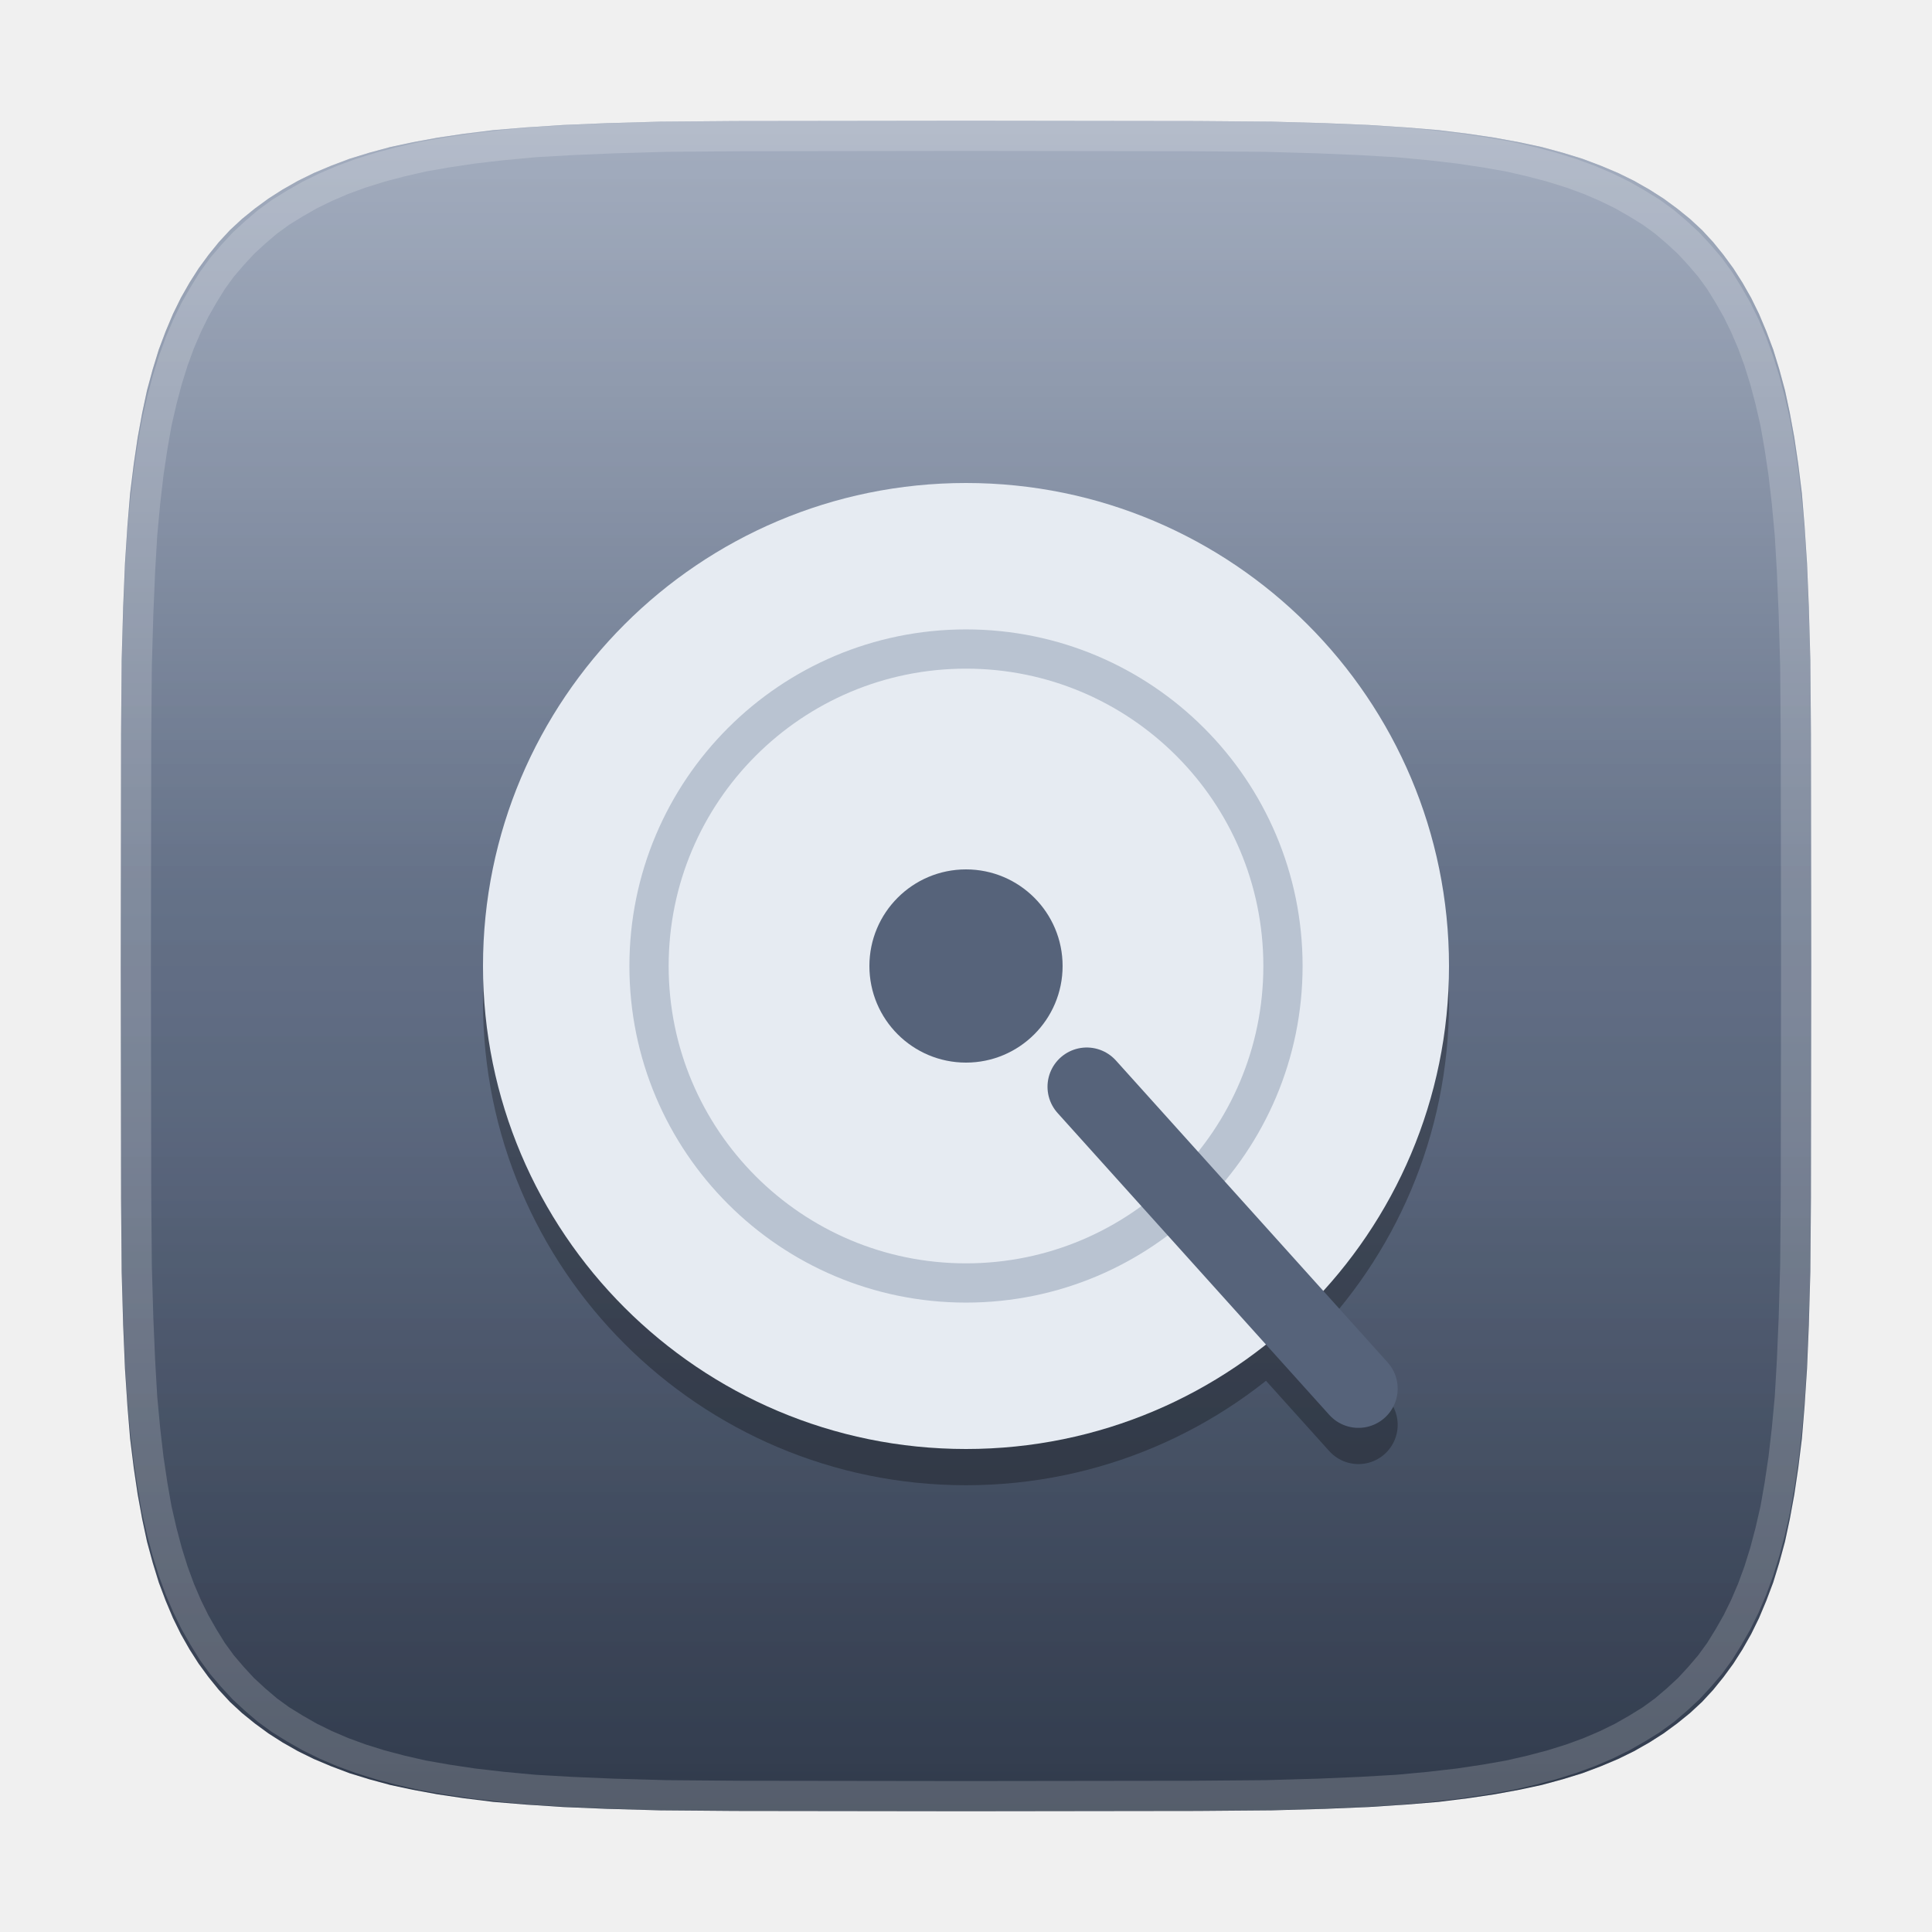
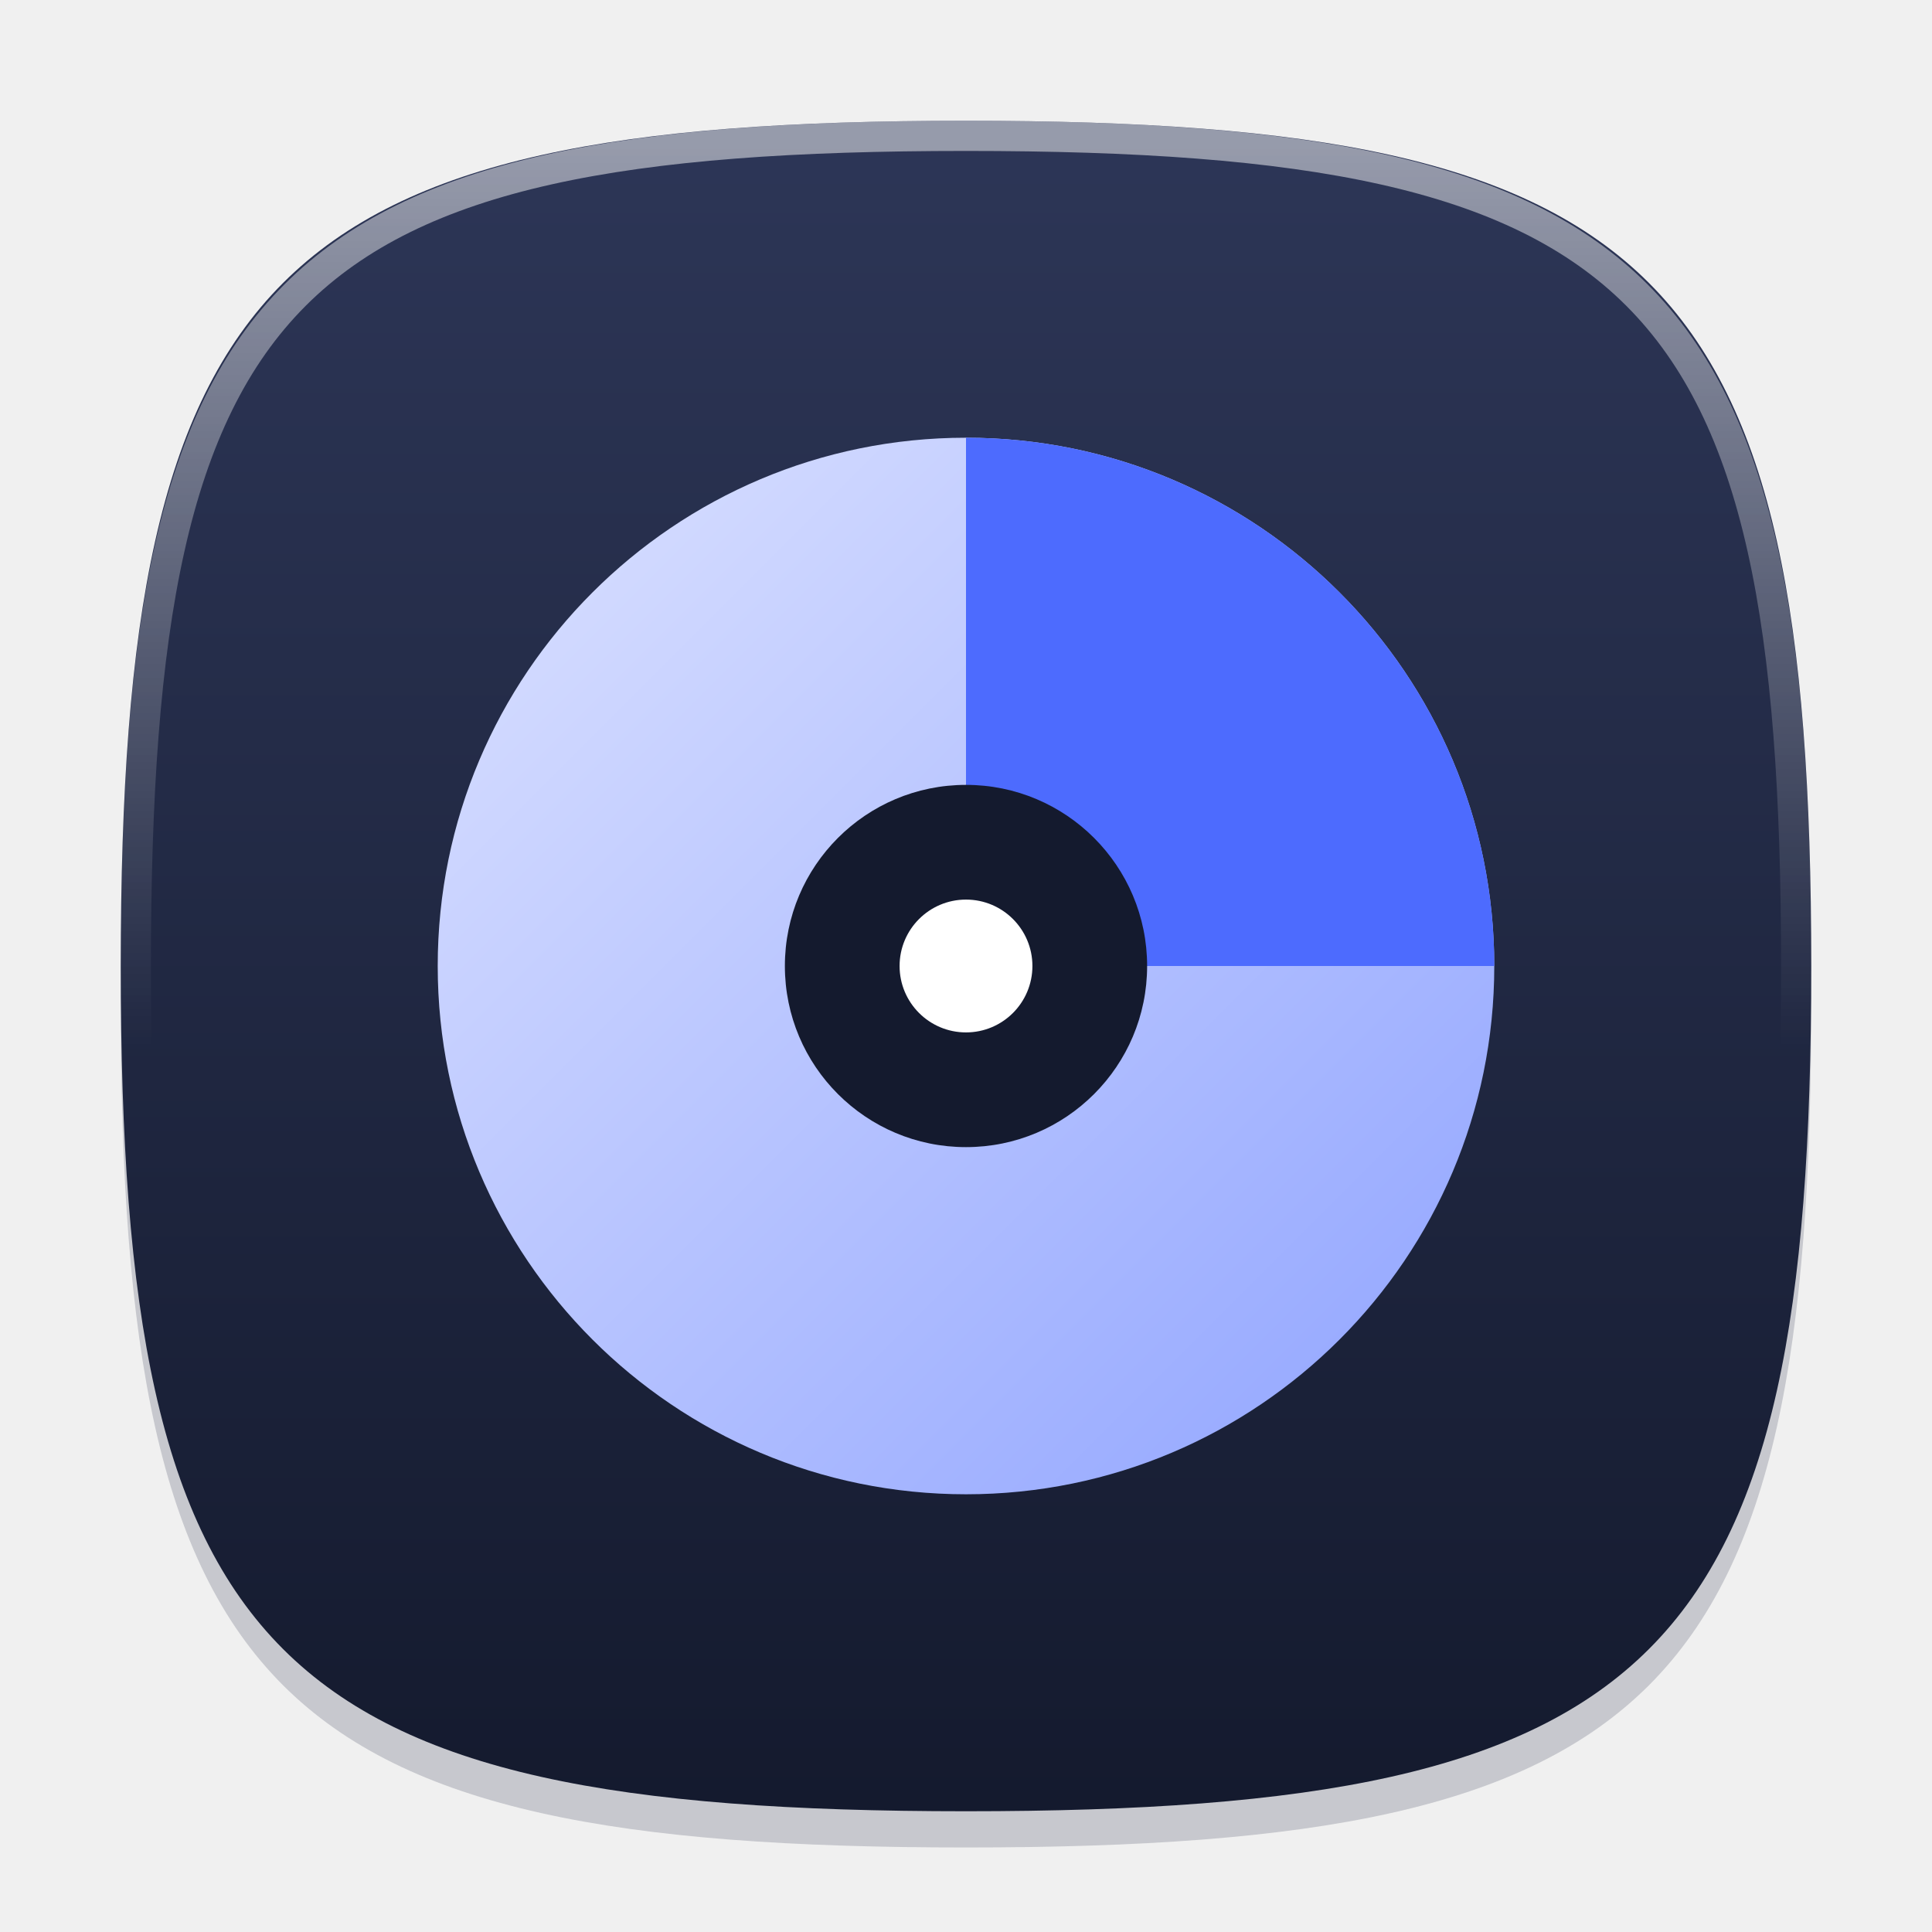
<svg xmlns="http://www.w3.org/2000/svg" viewBox="0 0 64 64" width="64" height="64">
  <defs>
-     <linearGradient id="bg" x1="0" y1="0" x2="0" y2="1">
-       <stop offset="0" stop-color="#7C8AA3" />
-       <stop offset="1" stop-color="#3B475C" />
+     <linearGradient id="h" x1="0" y1="0" x2="0" y2="1">
+       <stop offset="0" stop-color="#FFFFFF" stop-opacity=".5" />
+       <stop offset=".55" stop-color="#FFFFFF" stop-opacity="0" />
    </linearGradient>
-     <linearGradient id="hl" x1="0" y1="0" x2="0" y2="1">
-       <stop offset="0" stop-color="#ffffff" stop-opacity="0.30" />
-       <stop offset="0.45" stop-color="#ffffff" stop-opacity="0.04" />
-       <stop offset="1" stop-color="#ffffff" stop-opacity="0" />
+     <linearGradient id="k" x1="0" y1="0" x2="0" y2="1">
+       <stop offset="0" stop-color="#2D3657" />
+       <stop offset="1" stop-color="#141A2E" />
    </linearGradient>
-     <linearGradient id="bs" x1="0" y1="0" x2="0" y2="1">
-       <stop offset="0.6" stop-color="#000000" stop-opacity="0" />
-       <stop offset="1" stop-color="#000000" stop-opacity="0.18" />
+     <linearGradient id="l" x1="0" y1="0" x2="1" y2="1">
+       <stop offset="0" stop-color="#DCE2FF" />
+       <stop offset="1" stop-color="#8FA3FF" />
    </linearGradient>
  </defs>
-   <path d="M60 32 L59.99 39.67 L59.97 42.12 L59.92 43.89 L59.86 45.33 L59.78 46.56 L59.69 47.65 L59.57 48.62 L59.44 49.5 L59.29 50.32 L59.13 51.07 L58.94 51.77 L58.74 52.42 L58.51 53.03 L58.27 53.6 L58.01 54.13 L57.72 54.64 L57.42 55.11 L57.09 55.56 L56.75 55.98 L56.38 56.38 L55.98 56.75 L55.56 57.09 L55.11 57.42 L54.64 57.72 L54.13 58.01 L53.6 58.27 L53.03 58.51 L52.42 58.74 L51.77 58.94 L51.07 59.13 L50.32 59.29 L49.5 59.44 L48.62 59.57 L47.65 59.69 L46.56 59.78 L45.33 59.86 L43.89 59.92 L42.12 59.97 L39.67 59.99 L32 60 L24.33 59.99 L21.88 59.97 L20.11 59.92 L18.67 59.86 L17.44 59.78 L16.35 59.69 L15.38 59.57 L14.5 59.44 L13.68 59.29 L12.93 59.13 L12.23 58.94 L11.58 58.74 L10.97 58.51 L10.4 58.27 L9.87 58.01 L9.36 57.72 L8.89 57.42 L8.44 57.09 L8.02 56.75 L7.62 56.38 L7.25 55.98 L6.91 55.56 L6.58 55.11 L6.28 54.64 L5.99 54.13 L5.73 53.6 L5.49 53.03 L5.26 52.42 L5.06 51.77 L4.87 51.07 L4.71 50.32 L4.56 49.5 L4.43 48.62 L4.31 47.65 L4.22 46.56 L4.14 45.33 L4.08 43.89 L4.03 42.12 L4.01 39.67 L4 32 L4.01 24.33 L4.03 21.88 L4.08 20.11 L4.14 18.67 L4.22 17.44 L4.31 16.35 L4.43 15.38 L4.56 14.5 L4.71 13.68 L4.87 12.93 L5.06 12.23 L5.26 11.58 L5.49 10.97 L5.73 10.4 L5.99 9.87 L6.28 9.36 L6.58 8.89 L6.91 8.44 L7.25 8.02 L7.62 7.62 L8.02 7.25 L8.44 6.91 L8.89 6.58 L9.36 6.28 L9.87 5.99 L10.4 5.73 L10.97 5.49 L11.58 5.26 L12.23 5.06 L12.93 4.87 L13.68 4.71 L14.5 4.56 L15.38 4.43 L16.35 4.31 L17.44 4.22 L18.67 4.14 L20.11 4.08 L21.88 4.03 L24.33 4.01 L32 4 L39.67 4.01 L42.12 4.03 L43.89 4.08 L45.33 4.14 L46.56 4.22 L47.65 4.31 L48.62 4.43 L49.5 4.56 L50.32 4.71 L51.07 4.87 L51.77 5.06 L52.42 5.26 L53.03 5.49 L53.6 5.73 L54.13 5.99 L54.64 6.28 L55.11 6.58 L55.56 6.91 L55.98 7.25 L56.38 7.62 L56.75 8.02 L57.09 8.44 L57.42 8.89 L57.72 9.36 L58.01 9.87 L58.27 10.4 L58.51 10.97 L58.74 11.58 L58.94 12.23 L59.13 12.93 L59.29 13.68 L59.44 14.5 L59.57 15.38 L59.69 16.35 L59.78 17.44 L59.86 18.67 L59.92 20.11 L59.97 21.88 L59.99 24.33Z" fill="url(#bg)" />
-   <path d="M60 32 L59.99 39.67 L59.97 42.12 L59.92 43.89 L59.86 45.33 L59.78 46.56 L59.69 47.65 L59.57 48.62 L59.44 49.5 L59.29 50.32 L59.13 51.07 L58.94 51.77 L58.74 52.42 L58.51 53.03 L58.27 53.6 L58.01 54.13 L57.72 54.64 L57.42 55.11 L57.09 55.56 L56.75 55.98 L56.38 56.38 L55.98 56.75 L55.56 57.09 L55.11 57.42 L54.64 57.72 L54.13 58.01 L53.6 58.27 L53.03 58.51 L52.42 58.74 L51.77 58.94 L51.07 59.13 L50.32 59.29 L49.5 59.44 L48.62 59.57 L47.65 59.69 L46.56 59.78 L45.33 59.86 L43.89 59.92 L42.12 59.97 L39.67 59.99 L32 60 L24.33 59.99 L21.88 59.97 L20.11 59.92 L18.67 59.86 L17.44 59.78 L16.35 59.69 L15.38 59.57 L14.5 59.44 L13.68 59.29 L12.93 59.13 L12.23 58.94 L11.58 58.74 L10.97 58.51 L10.4 58.27 L9.87 58.01 L9.36 57.72 L8.89 57.42 L8.44 57.09 L8.02 56.75 L7.62 56.38 L7.25 55.98 L6.91 55.56 L6.58 55.11 L6.28 54.64 L5.99 54.13 L5.73 53.6 L5.49 53.03 L5.26 52.42 L5.06 51.77 L4.87 51.07 L4.71 50.32 L4.56 49.5 L4.43 48.62 L4.31 47.65 L4.22 46.56 L4.14 45.33 L4.08 43.89 L4.03 42.12 L4.01 39.67 L4 32 L4.01 24.33 L4.03 21.88 L4.08 20.11 L4.14 18.67 L4.22 17.44 L4.31 16.35 L4.43 15.38 L4.56 14.5 L4.71 13.68 L4.87 12.93 L5.06 12.23 L5.26 11.58 L5.49 10.97 L5.73 10.4 L5.99 9.87 L6.28 9.36 L6.58 8.89 L6.91 8.44 L7.25 8.02 L7.62 7.62 L8.02 7.25 L8.44 6.91 L8.89 6.58 L9.36 6.28 L9.87 5.99 L10.4 5.73 L10.97 5.49 L11.58 5.26 L12.23 5.06 L12.93 4.87 L13.68 4.71 L14.5 4.56 L15.38 4.43 L16.35 4.31 L17.44 4.22 L18.67 4.14 L20.11 4.08 L21.88 4.03 L24.33 4.01 L32 4 L39.67 4.01 L42.12 4.03 L43.89 4.08 L45.33 4.14 L46.56 4.22 L47.65 4.31 L48.62 4.43 L49.5 4.56 L50.32 4.71 L51.07 4.87 L51.77 5.06 L52.42 5.26 L53.03 5.49 L53.6 5.73 L54.13 5.99 L54.64 6.28 L55.11 6.58 L55.56 6.91 L55.98 7.25 L56.38 7.62 L56.75 8.02 L57.09 8.44 L57.42 8.89 L57.72 9.36 L58.01 9.87 L58.27 10.4 L58.51 10.97 L58.74 11.58 L58.94 12.23 L59.13 12.93 L59.29 13.68 L59.44 14.5 L59.57 15.38 L59.69 16.35 L59.78 17.44 L59.86 18.67 L59.92 20.11 L59.97 21.88 L59.99 24.33Z" fill="url(#bs)" />
-   <path d="M60 32 L59.99 39.67 L59.97 42.12 L59.92 43.89 L59.86 45.33 L59.78 46.56 L59.69 47.65 L59.57 48.62 L59.44 49.5 L59.29 50.32 L59.13 51.07 L58.94 51.77 L58.74 52.42 L58.51 53.03 L58.27 53.6 L58.01 54.13 L57.72 54.64 L57.42 55.11 L57.09 55.56 L56.75 55.98 L56.38 56.38 L55.98 56.75 L55.56 57.09 L55.11 57.42 L54.64 57.72 L54.13 58.01 L53.6 58.27 L53.03 58.51 L52.42 58.74 L51.77 58.94 L51.07 59.13 L50.32 59.29 L49.5 59.44 L48.62 59.57 L47.65 59.69 L46.56 59.78 L45.33 59.86 L43.89 59.92 L42.12 59.97 L39.67 59.99 L32 60 L24.33 59.99 L21.88 59.97 L20.11 59.92 L18.67 59.86 L17.44 59.78 L16.35 59.69 L15.38 59.57 L14.5 59.44 L13.68 59.29 L12.93 59.13 L12.23 58.94 L11.58 58.74 L10.97 58.51 L10.4 58.27 L9.87 58.01 L9.36 57.72 L8.89 57.42 L8.44 57.09 L8.02 56.75 L7.62 56.38 L7.25 55.98 L6.91 55.56 L6.58 55.11 L6.28 54.64 L5.99 54.13 L5.73 53.6 L5.49 53.03 L5.26 52.42 L5.06 51.77 L4.87 51.07 L4.71 50.32 L4.56 49.5 L4.43 48.62 L4.31 47.65 L4.22 46.56 L4.14 45.33 L4.08 43.89 L4.03 42.12 L4.01 39.67 L4 32 L4.01 24.33 L4.03 21.88 L4.08 20.11 L4.14 18.67 L4.22 17.44 L4.31 16.35 L4.43 15.38 L4.56 14.5 L4.71 13.68 L4.87 12.93 L5.06 12.23 L5.26 11.58 L5.49 10.97 L5.73 10.4 L5.99 9.87 L6.28 9.36 L6.58 8.89 L6.91 8.44 L7.25 8.02 L7.62 7.62 L8.02 7.25 L8.44 6.91 L8.89 6.58 L9.36 6.28 L9.87 5.99 L10.4 5.73 L10.97 5.49 L11.58 5.26 L12.23 5.06 L12.93 4.87 L13.68 4.71 L14.5 4.56 L15.38 4.43 L16.35 4.31 L17.44 4.22 L18.67 4.14 L20.11 4.08 L21.88 4.03 L24.33 4.01 L32 4 L39.67 4.01 L42.12 4.03 L43.89 4.08 L45.33 4.14 L46.56 4.22 L47.65 4.31 L48.62 4.43 L49.5 4.56 L50.32 4.71 L51.07 4.87 L51.77 5.06 L52.42 5.26 L53.03 5.49 L53.6 5.73 L54.13 5.99 L54.64 6.28 L55.11 6.58 L55.56 6.91 L55.98 7.25 L56.38 7.62 L56.75 8.02 L57.09 8.44 L57.42 8.89 L57.72 9.36 L58.01 9.87 L58.27 10.4 L58.51 10.97 L58.74 11.58 L58.94 12.23 L59.13 12.93 L59.29 13.68 L59.44 14.5 L59.57 15.38 L59.69 16.35 L59.78 17.44 L59.86 18.67 L59.92 20.11 L59.97 21.88 L59.99 24.33Z" fill="url(#hl)" />
-   <path d="M59.5 32 L59.49 39.53 L59.47 41.94 L59.42 43.68 L59.36 45.09 L59.29 46.3 L59.19 47.37 L59.08 48.32 L58.95 49.19 L58.81 49.99 L58.64 50.73 L58.46 51.41 L58.26 52.05 L58.04 52.65 L57.8 53.21 L57.54 53.74 L57.26 54.23 L56.97 54.7 L56.65 55.14 L56.3 55.55 L55.94 55.94 L55.55 56.3 L55.14 56.65 L54.7 56.97 L54.23 57.26 L53.74 57.54 L53.21 57.8 L52.65 58.04 L52.05 58.26 L51.41 58.46 L50.73 58.64 L49.99 58.81 L49.19 58.95 L48.32 59.08 L47.37 59.19 L46.3 59.29 L45.09 59.36 L43.68 59.42 L41.94 59.47 L39.53 59.49 L32 59.5 L24.47 59.49 L22.06 59.47 L20.32 59.42 L18.91 59.36 L17.7 59.29 L16.63 59.19 L15.68 59.08 L14.81 58.95 L14.01 58.81 L13.27 58.64 L12.59 58.46 L11.95 58.26 L11.35 58.04 L10.79 57.8 L10.26 57.54 L9.77 57.26 L9.3 56.97 L8.86 56.65 L8.45 56.3 L8.06 55.94 L7.7 55.55 L7.35 55.14 L7.03 54.7 L6.74 54.23 L6.46 53.74 L6.2 53.21 L5.96 52.65 L5.74 52.05 L5.54 51.41 L5.36 50.73 L5.19 49.99 L5.05 49.19 L4.92 48.32 L4.81 47.37 L4.71 46.3 L4.64 45.09 L4.58 43.68 L4.53 41.94 L4.51 39.53 L4.5 32 L4.51 24.47 L4.53 22.06 L4.58 20.32 L4.64 18.91 L4.71 17.7 L4.81 16.63 L4.92 15.68 L5.05 14.81 L5.19 14.01 L5.36 13.27 L5.54 12.59 L5.74 11.95 L5.96 11.35 L6.2 10.79 L6.46 10.26 L6.74 9.77 L7.03 9.3 L7.35 8.86 L7.7 8.45 L8.06 8.06 L8.45 7.7 L8.86 7.35 L9.3 7.03 L9.77 6.74 L10.26 6.46 L10.79 6.2 L11.35 5.96 L11.95 5.74 L12.59 5.54 L13.27 5.36 L14.01 5.19 L14.81 5.05 L15.68 4.92 L16.63 4.81 L17.7 4.71 L18.91 4.64 L20.32 4.58 L22.06 4.53 L24.47 4.51 L32 4.5 L39.53 4.51 L41.94 4.53 L43.68 4.58 L45.09 4.64 L46.3 4.71 L47.37 4.81 L48.32 4.92 L49.19 5.05 L49.99 5.19 L50.73 5.36 L51.41 5.54 L52.05 5.74 L52.65 5.96 L53.21 6.2 L53.74 6.46 L54.23 6.74 L54.7 7.03 L55.14 7.35 L55.55 7.7 L55.94 8.06 L56.3 8.45 L56.65 8.86 L56.97 9.3 L57.26 9.77 L57.54 10.26 L57.8 10.79 L58.04 11.35 L58.26 11.95 L58.46 12.59 L58.64 13.27 L58.81 14.01 L58.95 14.81 L59.08 15.68 L59.19 16.63 L59.29 17.7 L59.36 18.91 L59.42 20.32 L59.47 22.06 L59.49 24.47Z" fill="none" stroke="#ffffff" stroke-opacity="0.18" stroke-width="1" />
-   <g transform="translate(0 1.2)" opacity="0.28">
-     <circle cx="32" cy="32" r="16" fill="#000000" />
-     <circle cx="32" cy="32" r="10.5" fill="none" stroke="#000000" stroke-width="1.3" />
-     <circle cx="32" cy="32" r="3.2" fill="#000000" />
-     <path d="M45 46l-9-10" stroke="#000000" stroke-width="2.6" stroke-linecap="round" />
-   </g>
-   <circle cx="32" cy="32" r="16" fill="#E6EBF2" />
-   <circle cx="32" cy="32" r="10.5" fill="none" stroke="#B9C3D1" stroke-width="1.3" />
-   <circle cx="32" cy="32" r="3.2" fill="#56637A" />
-   <path d="M45 46l-9-10" stroke="#56637A" stroke-width="2.6" stroke-linecap="round" />
+   <path d="M4 32C4 9 9 4 32 4s28 5 28 28-5 28-28 28S4 55 4 32Z" transform="translate(0 1.2)" fill="#0A1030" opacity=".18" />
+   <path d="M4 32C4 9 9 4 32 4s28 5 28 28-5 28-28 28S4 55 4 32Z" fill="url(#k)" />
+   <path d="M4.5 32C4.5 9.4 9.4 4.5 32 4.5s27.5 4.9 27.5 27.5-4.9 27.5-27.5 27.5S4.5 54.6 4.5 32Z" fill="none" stroke="url(#h)" />
+   <circle cx="32" cy="32" r="17.5" fill="url(#l)" />
+   <path d="M32 32V14.5A17.5 17.5 0 0 1 49.5 32Z" fill="#4D6BFE" />
+   <circle cx="32" cy="32" r="6" fill="#141A2E" />
+   <circle cx="32" cy="32" r="2.2" fill="#FFFFFF" />
</svg>
